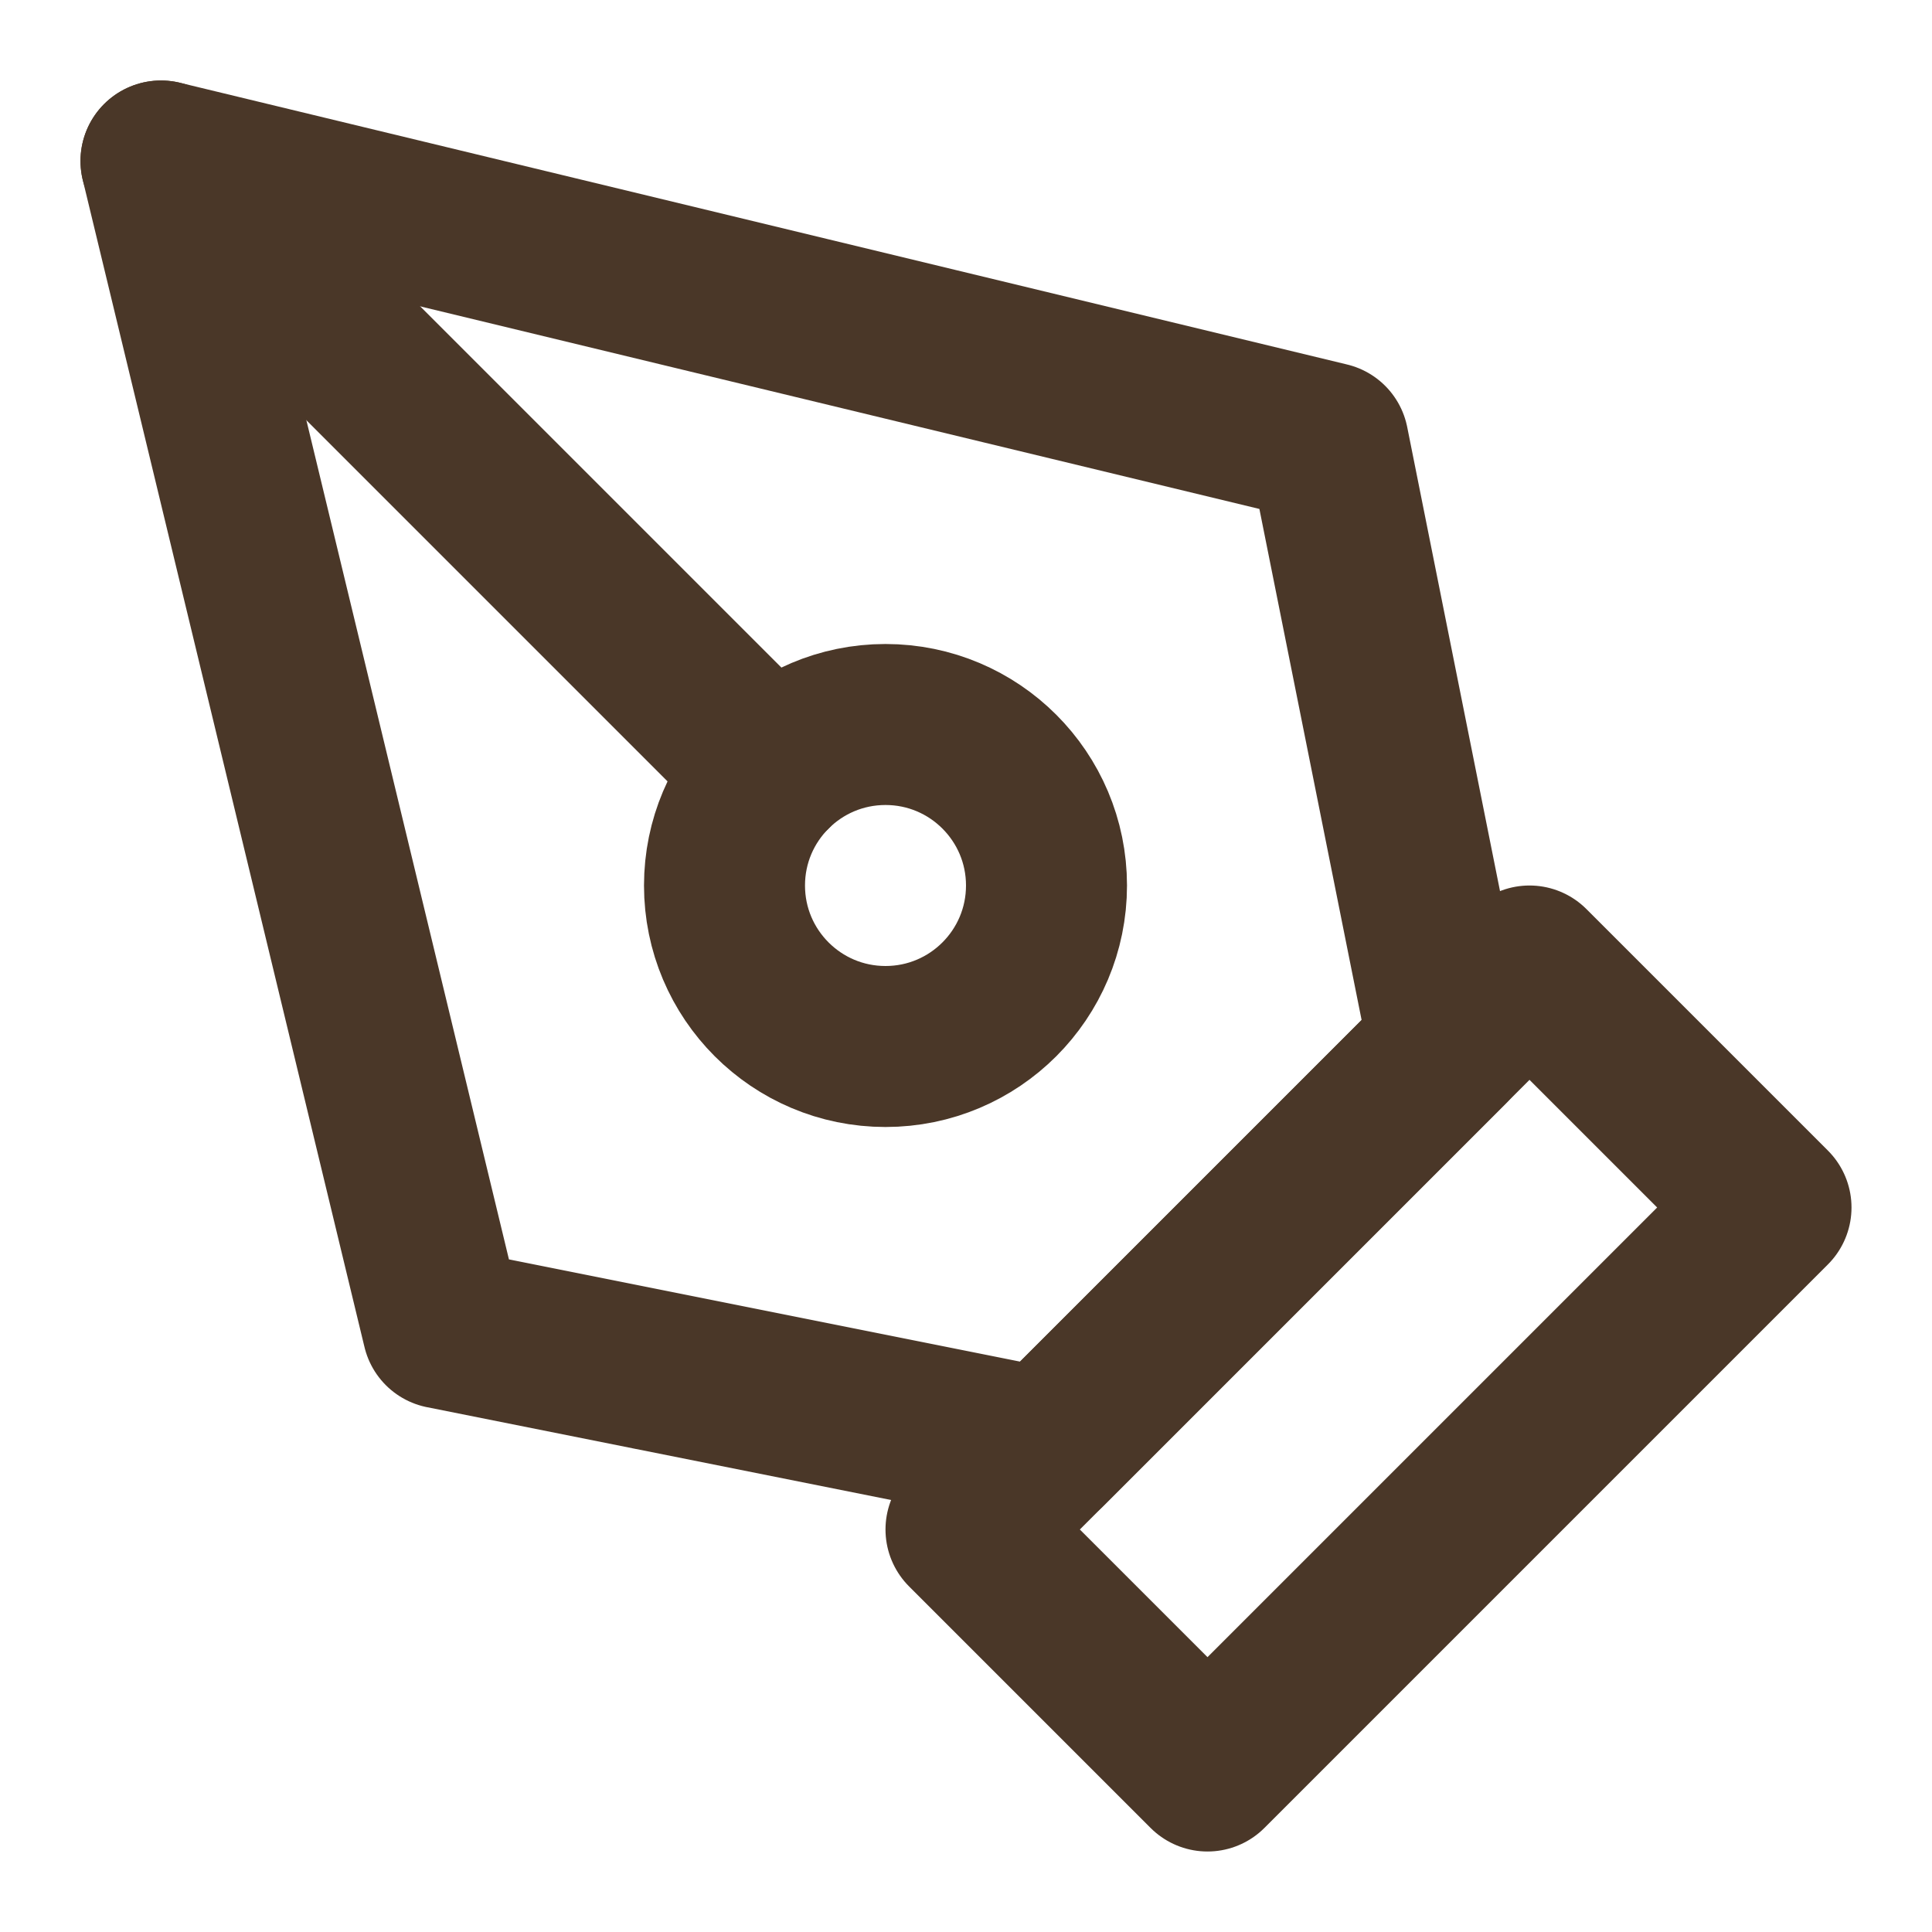
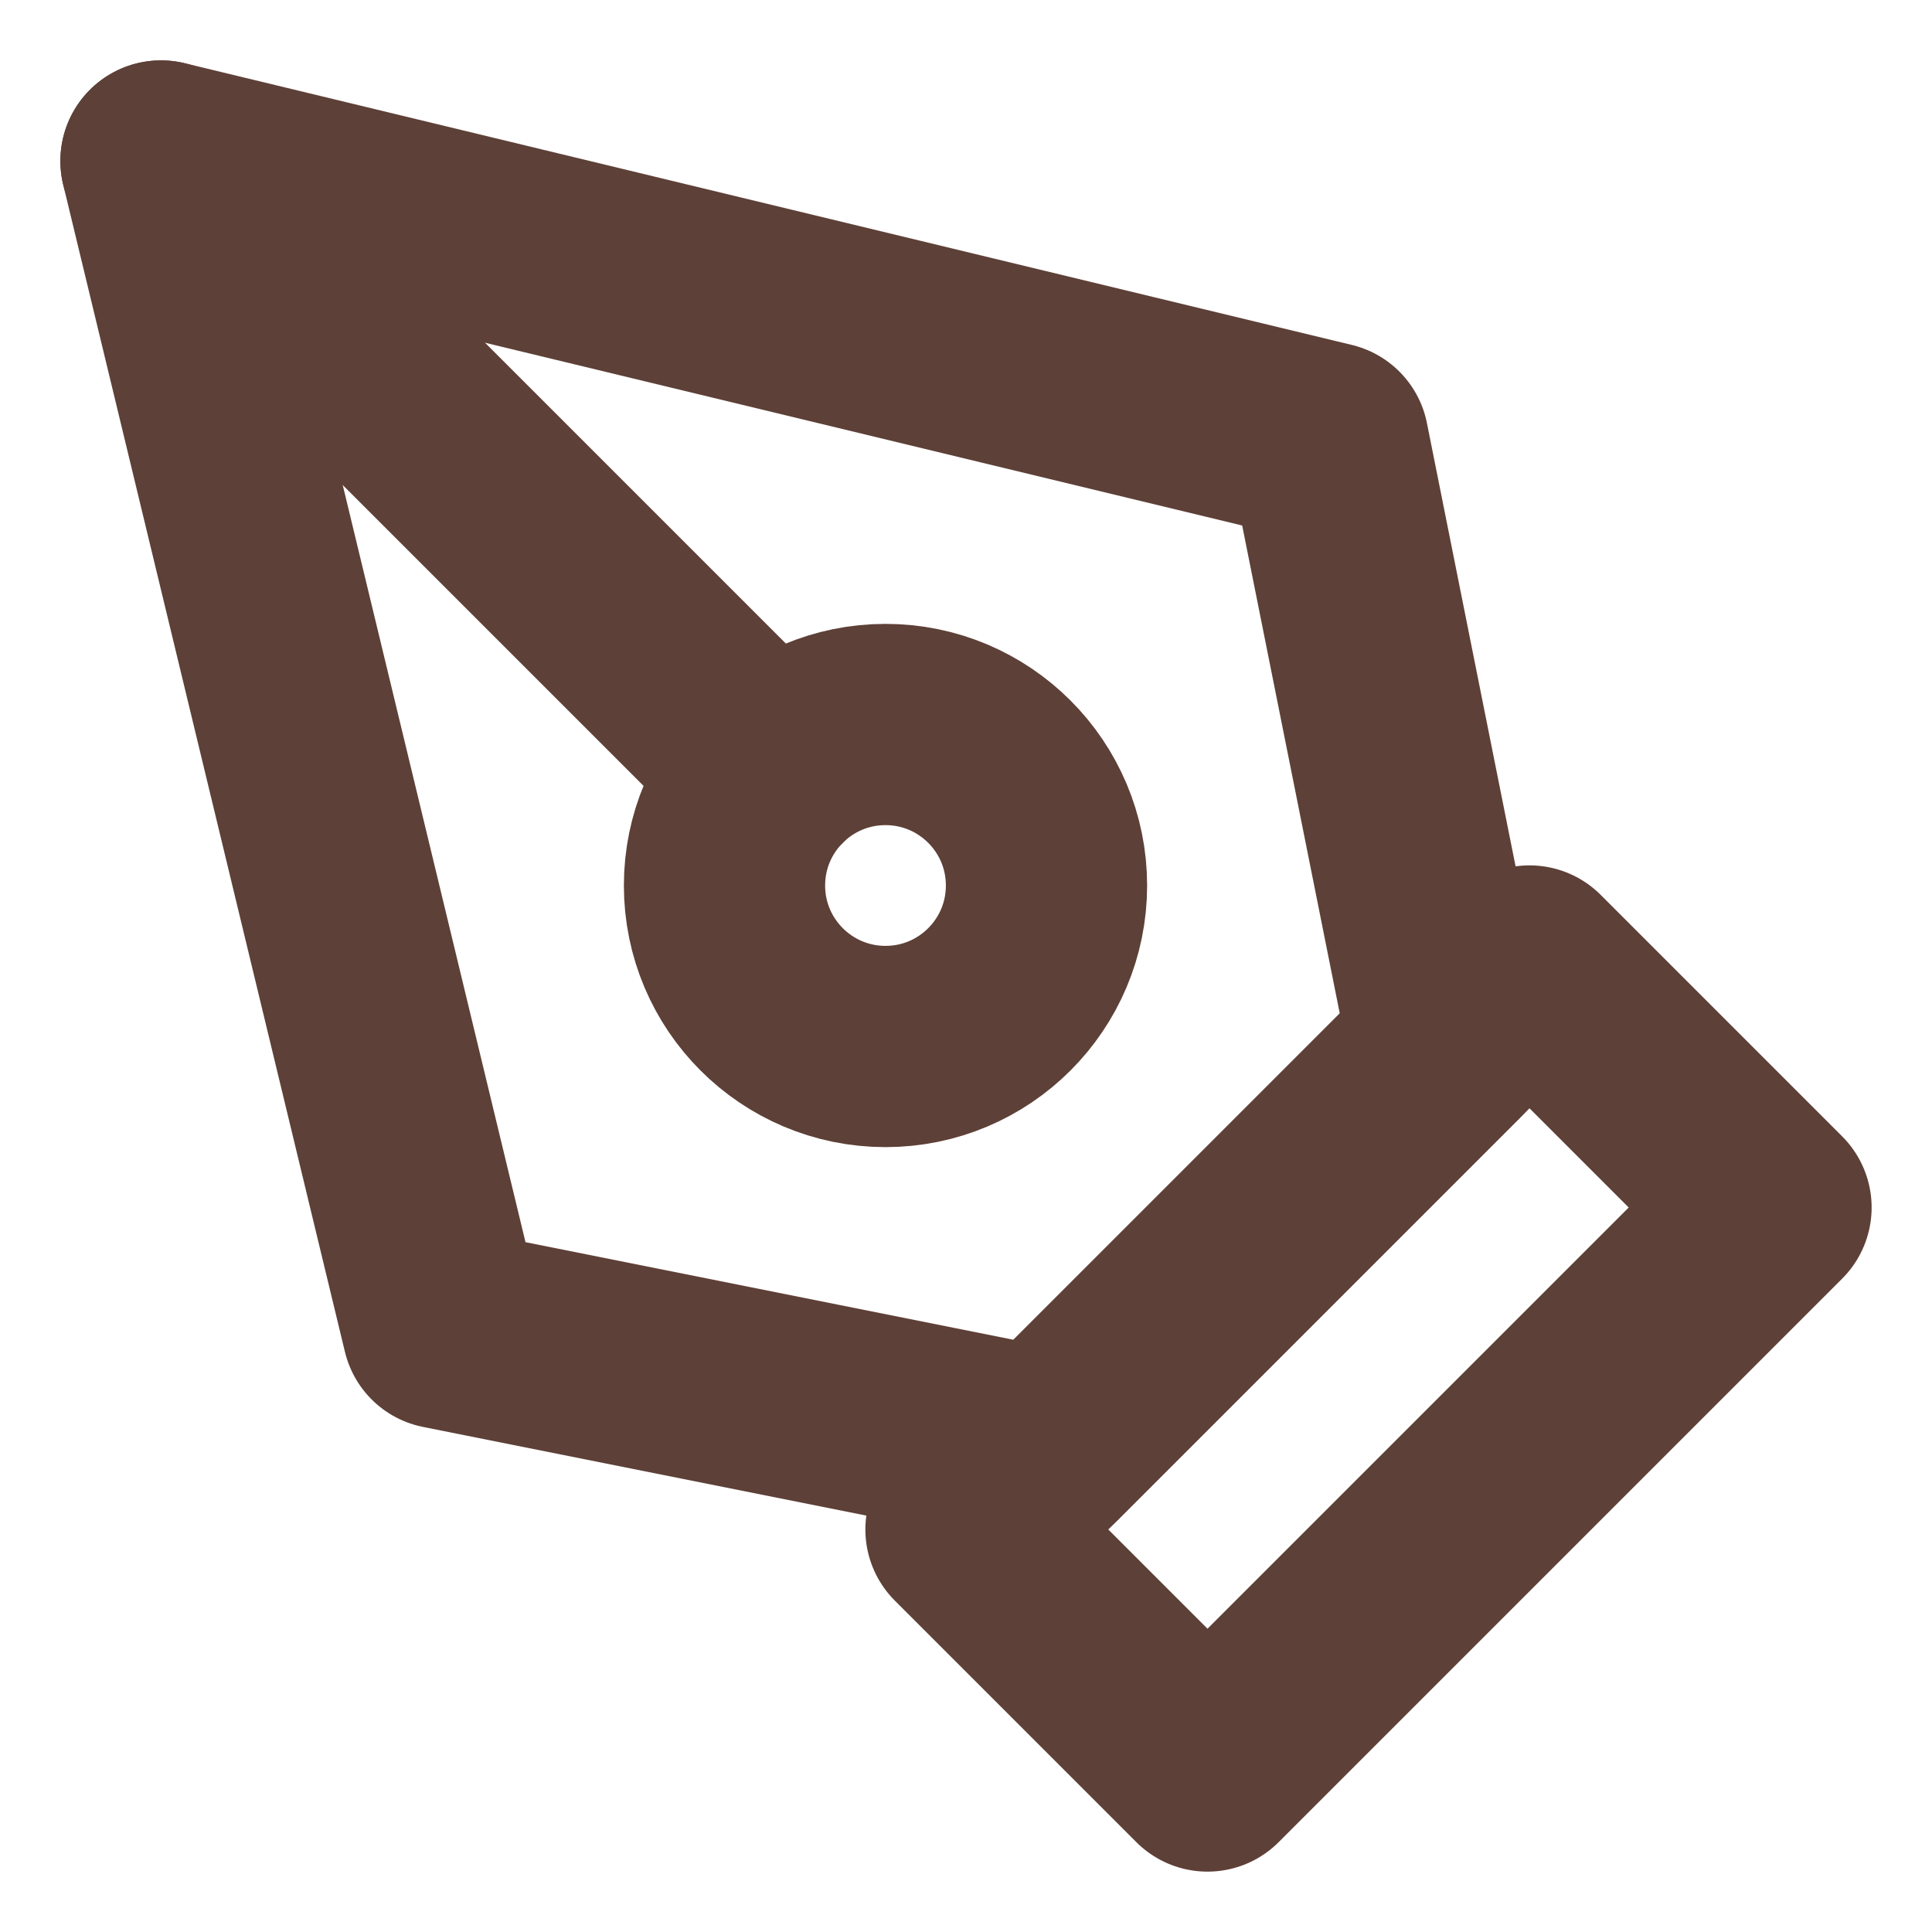
- <svg xmlns="http://www.w3.org/2000/svg" width="24" height="24" viewBox="0 0 24 24" fill="none" stroke="#4A3728" stroke-width="2" stroke-linecap="round" stroke-linejoin="round">
+ <svg xmlns="http://www.w3.org/2000/svg" width="24" height="24" viewBox="0 0 24 24" fill="none" stroke="#5D4037" stroke-width="2.5" stroke-linecap="round" stroke-linejoin="round">
  <path d="m12 19 7-7 3 3-7 7-3-3z" />
  <path d="m18 13-1.5-7.5L2 2l3.5 14.5L13 18l5-5z" />
  <path d="m2 2 7.586 7.586" />
  <circle cx="11" cy="11" r="2" />
</svg>
